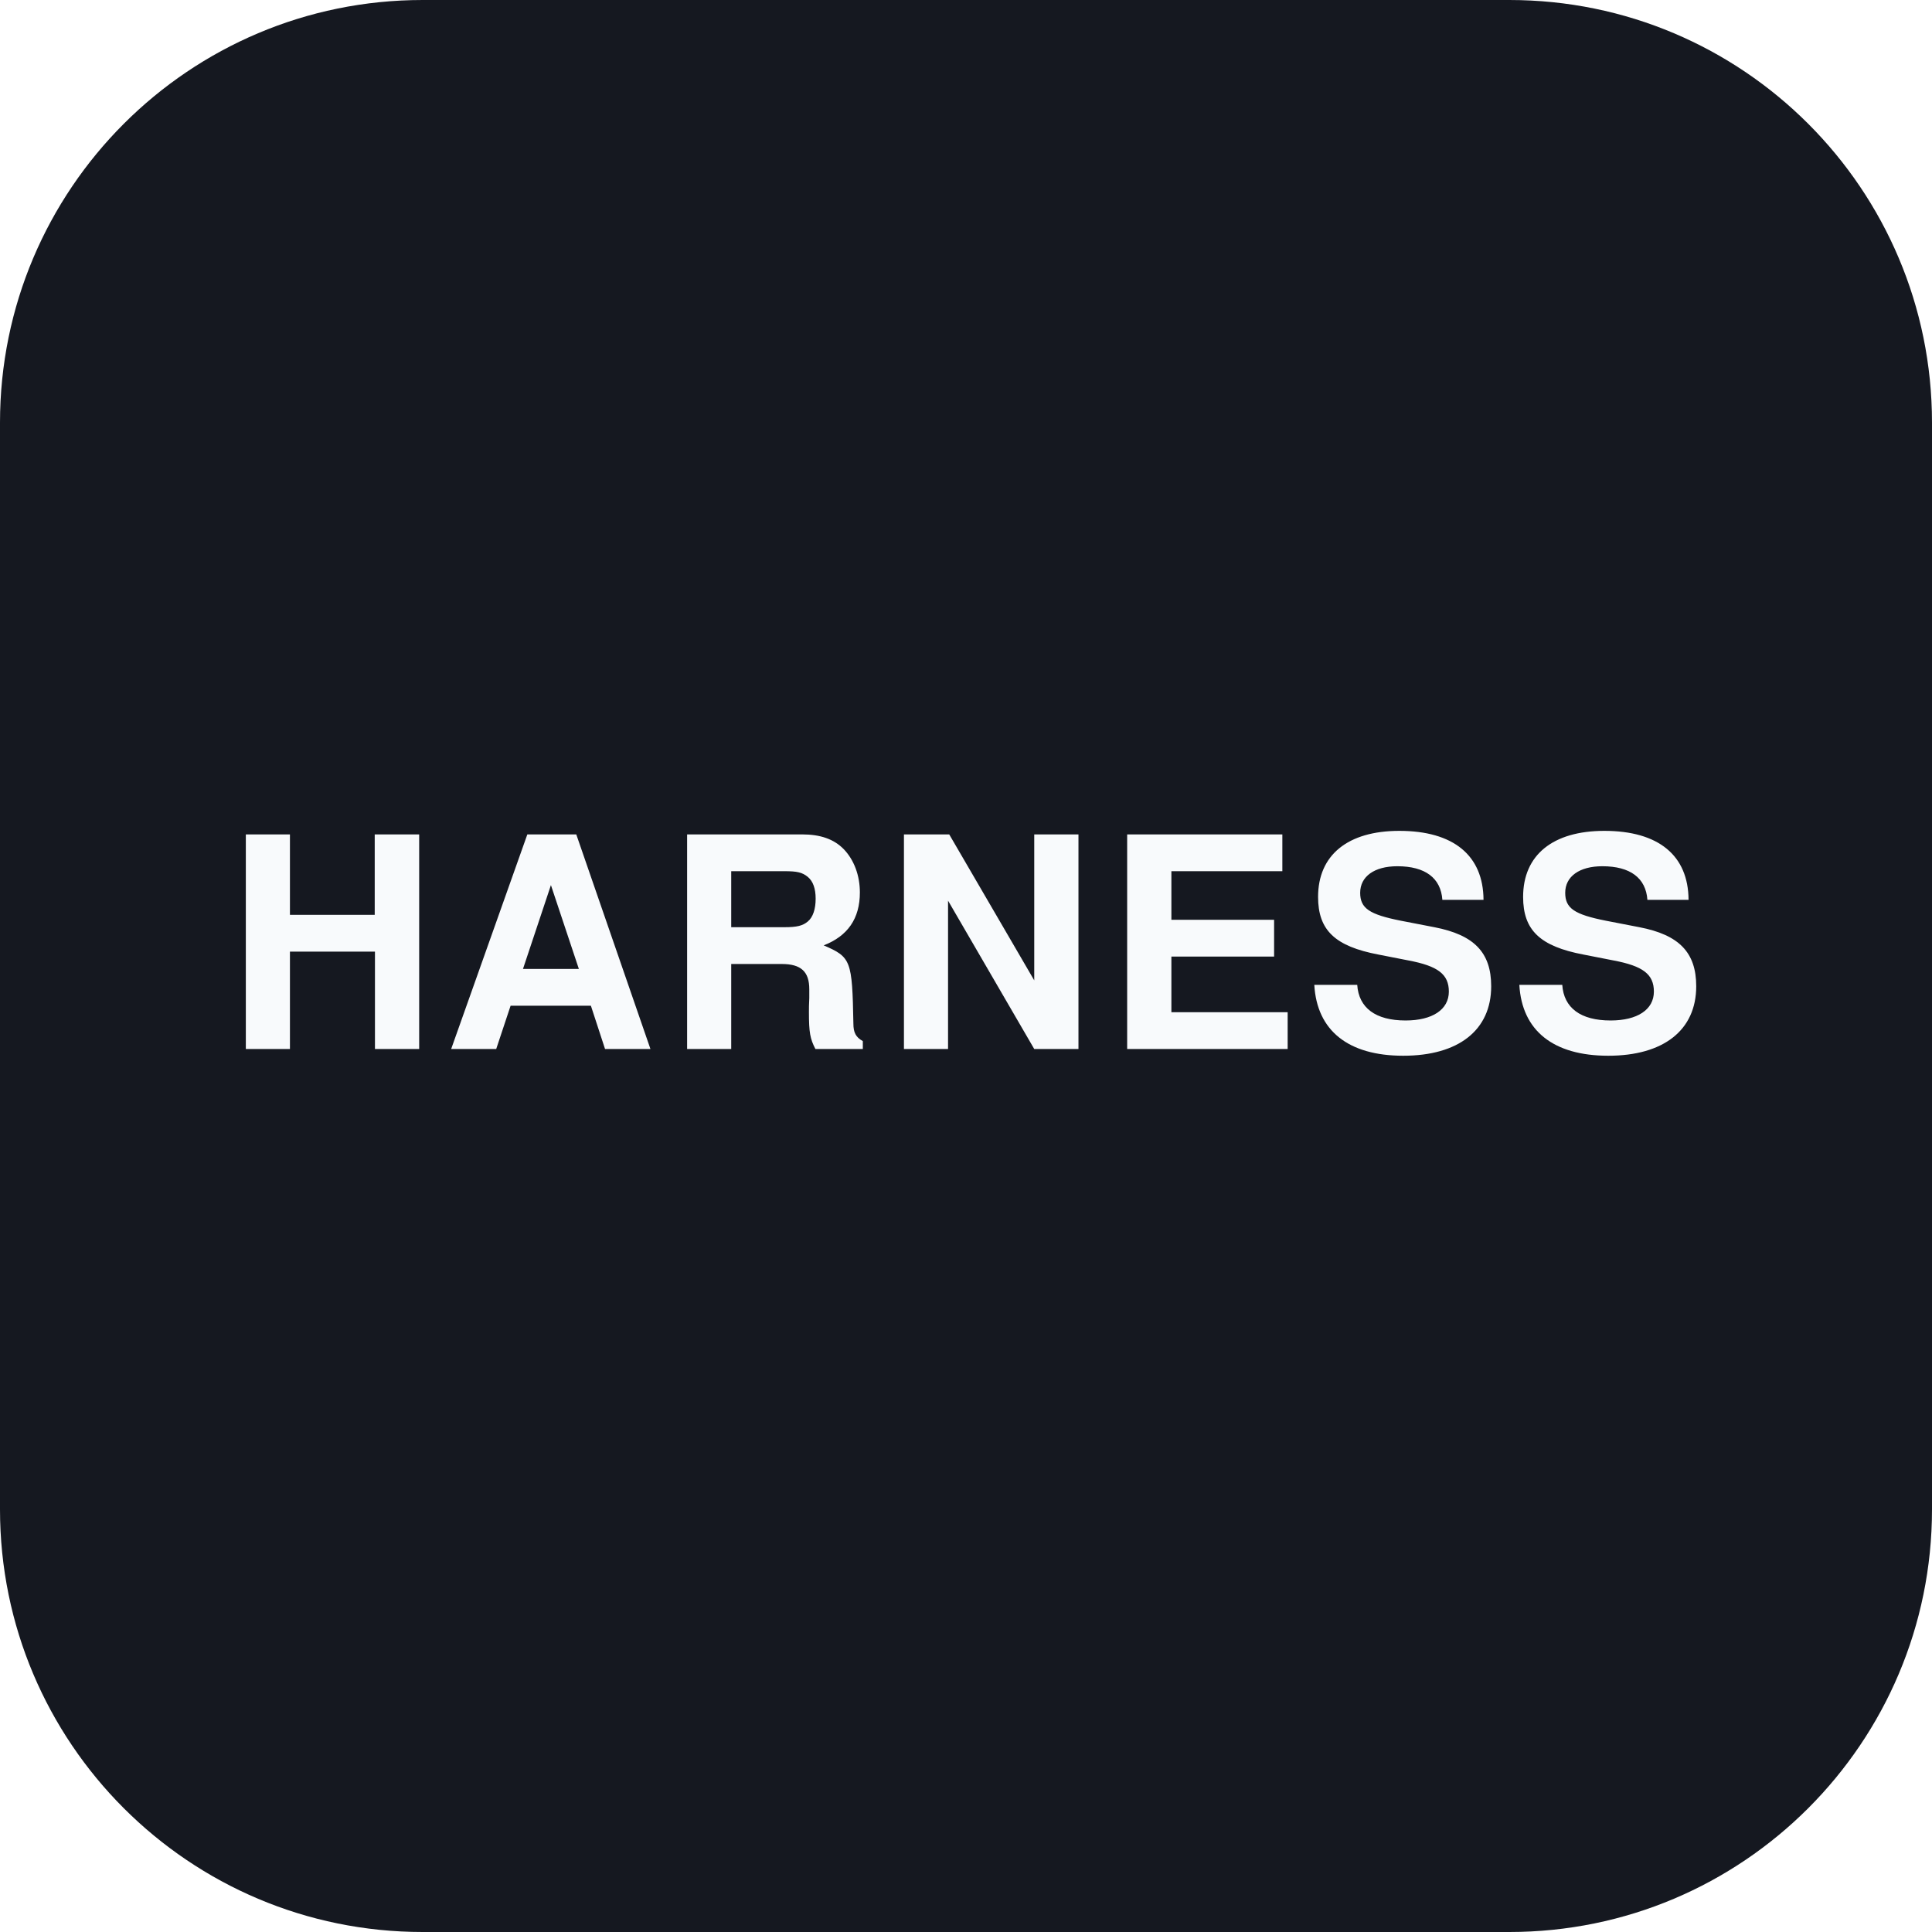
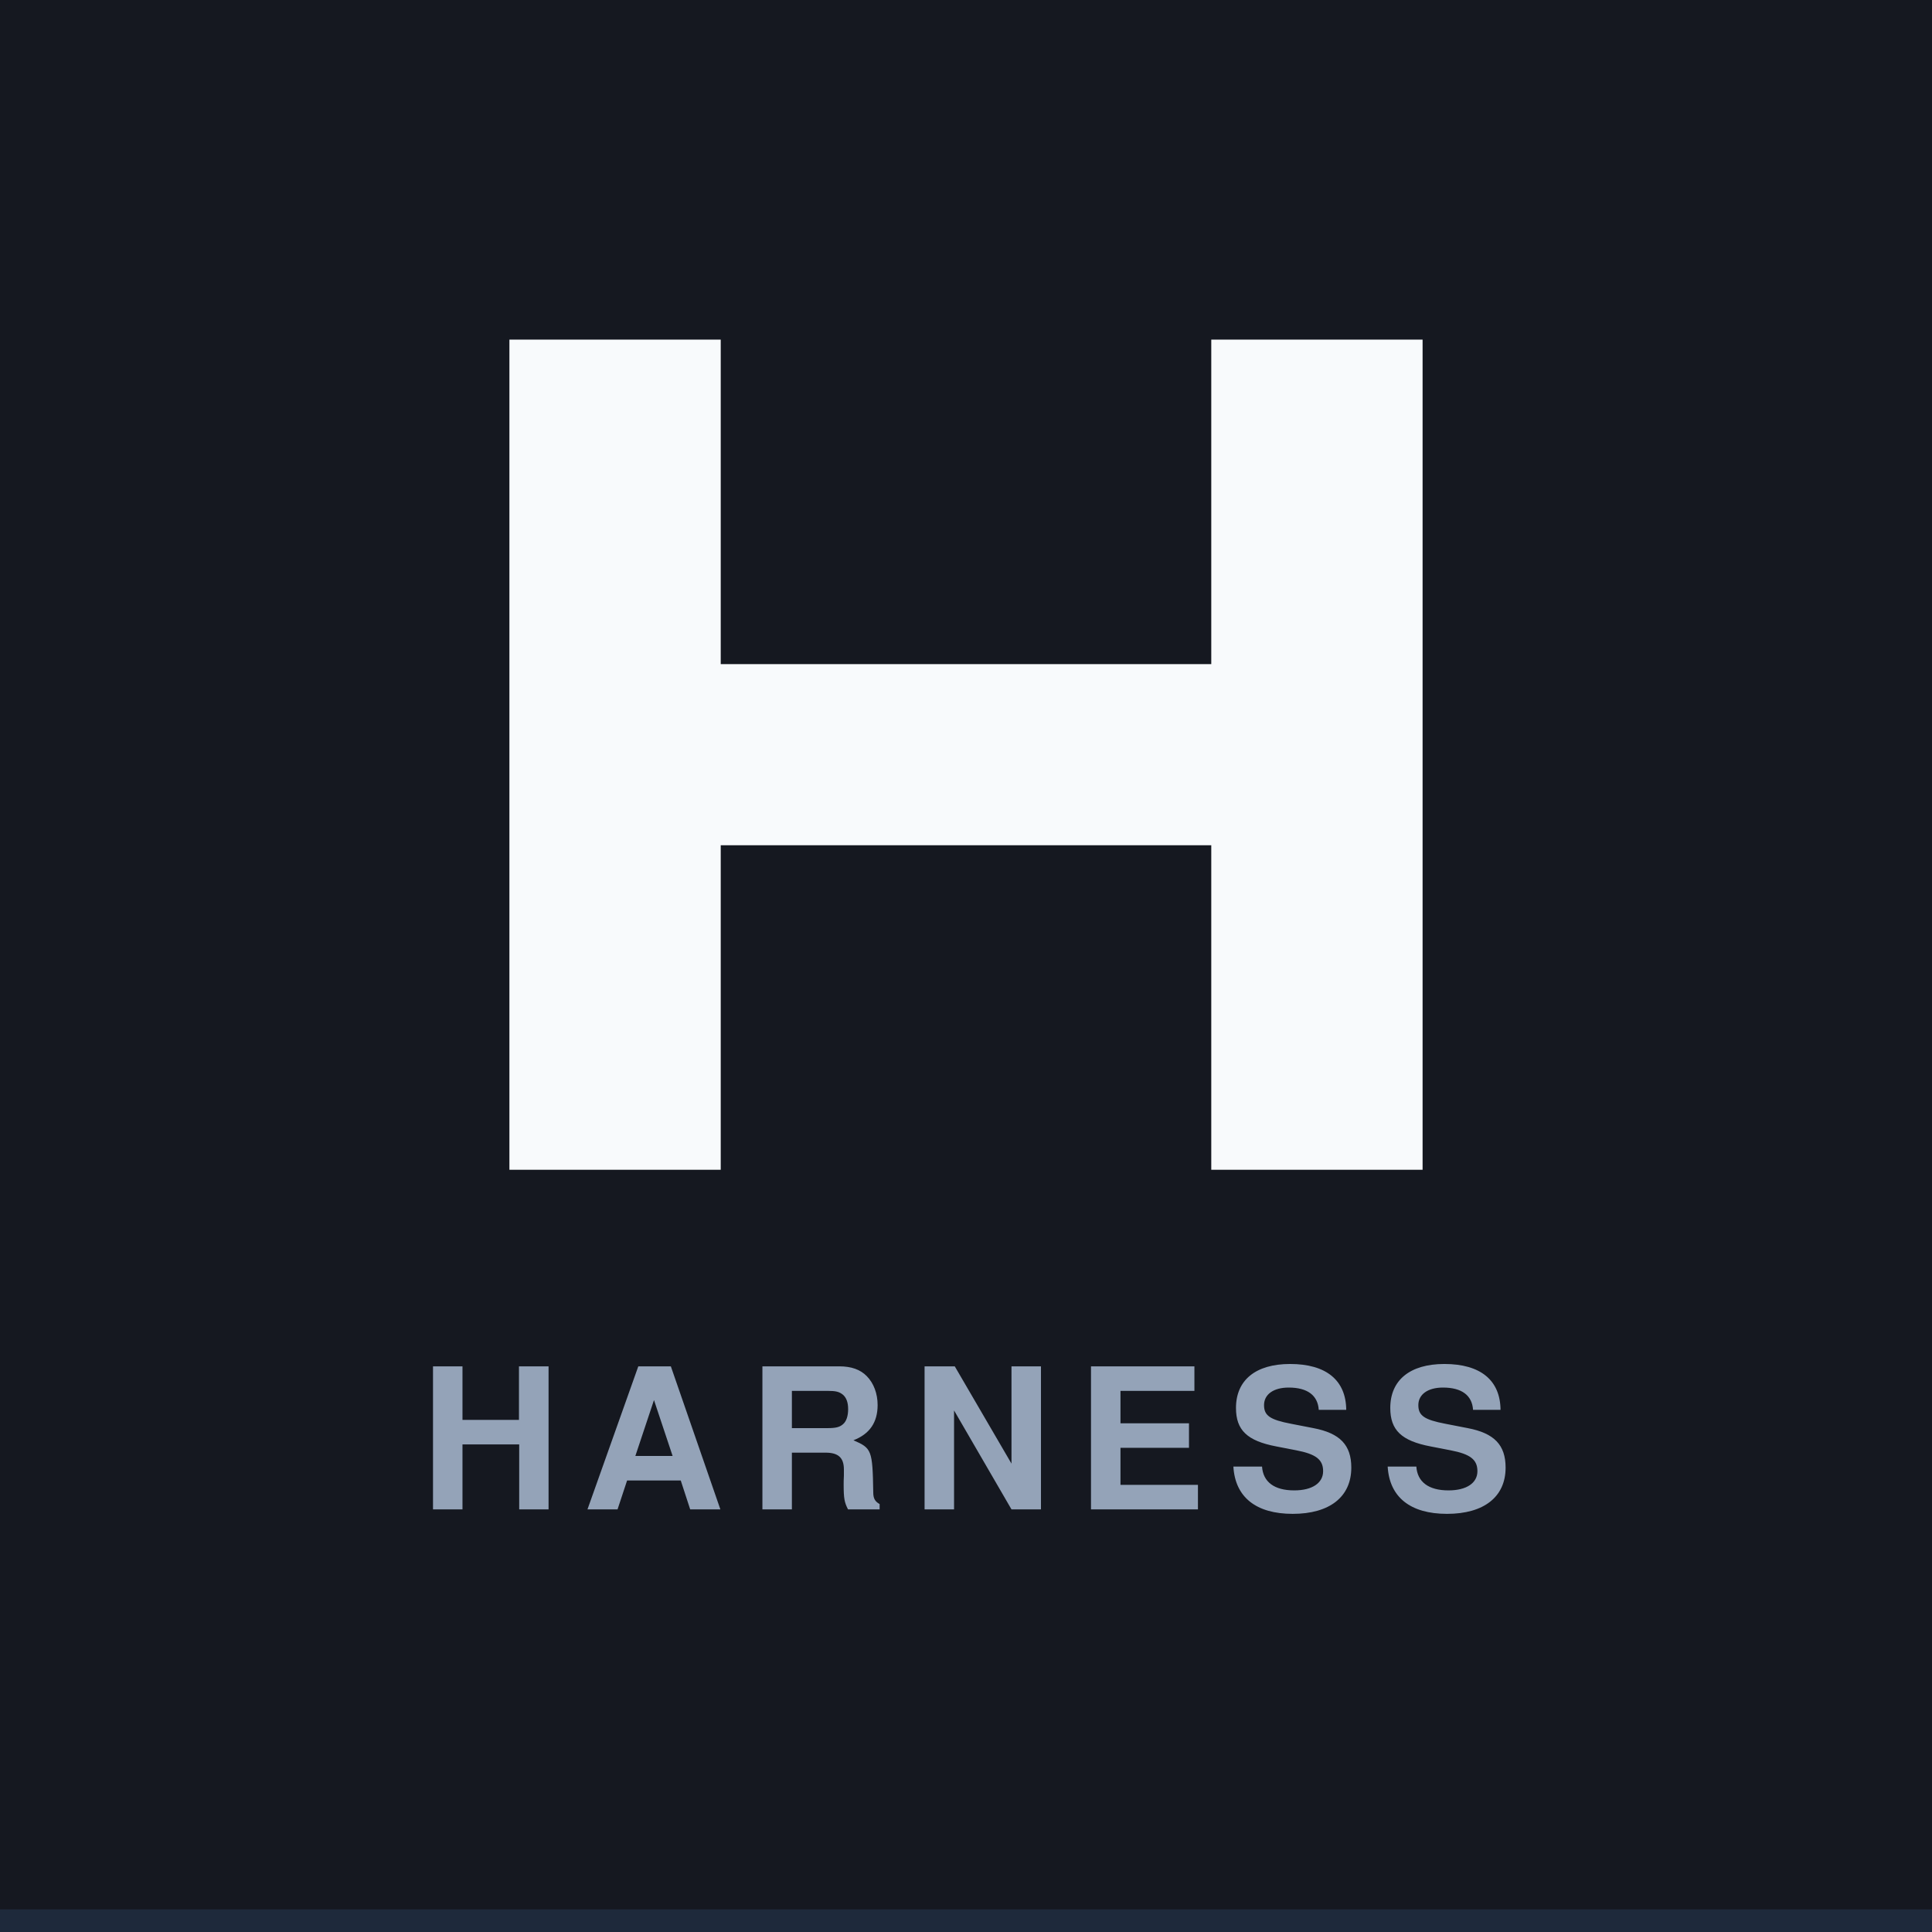
- <svg xmlns="http://www.w3.org/2000/svg" width="256" height="256" viewBox="0 0 256 256">
-   <rect width="256" height="256" rx="56" fill="#151820" />
-   <text x="128" y="139" text-anchor="middle" font-family="-apple-system, BlinkMacSystemFont, Helvetica, Arial, sans-serif" font-size="39" font-weight="700" letter-spacing="1" fill="#f8fafc">HARNESS</text>
+ <svg xmlns="http://www.w3.org/2000/svg" width="256" height="256" viewBox="0 0 256 256" role="img" aria-label="Harness">
+   <rect width="256" height="256" fill="#151820" />
+   <rect y="253" width="256" height="3" fill="#1E293B" />
+   <path fill="#F8FAFC" d="M67.5 45h28v43h65V45h28v110h-28v-43h-65v43h-28z" />
+   <text x="128" y="200" text-anchor="middle" font-family="-apple-system, BlinkMacSystemFont, 'Helvetica Neue', Helvetica, Arial, sans-serif" font-size="26" font-weight="600" letter-spacing="3" fill="#94A3B8">HARNESS</text>
</svg>
